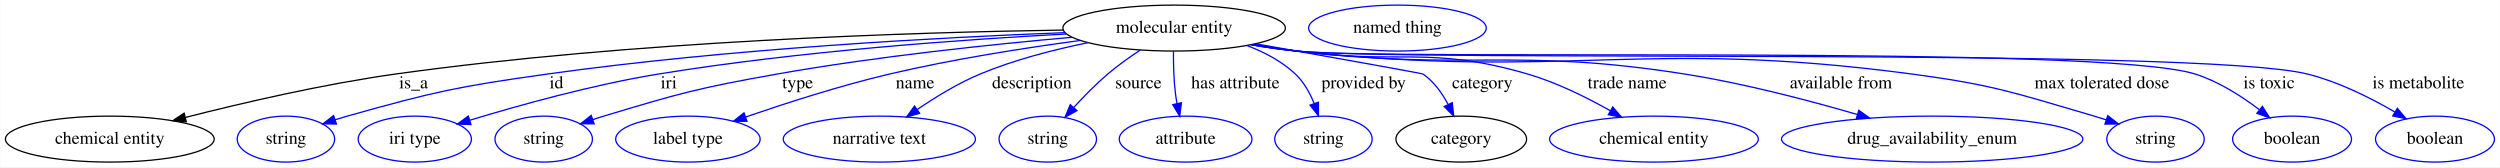
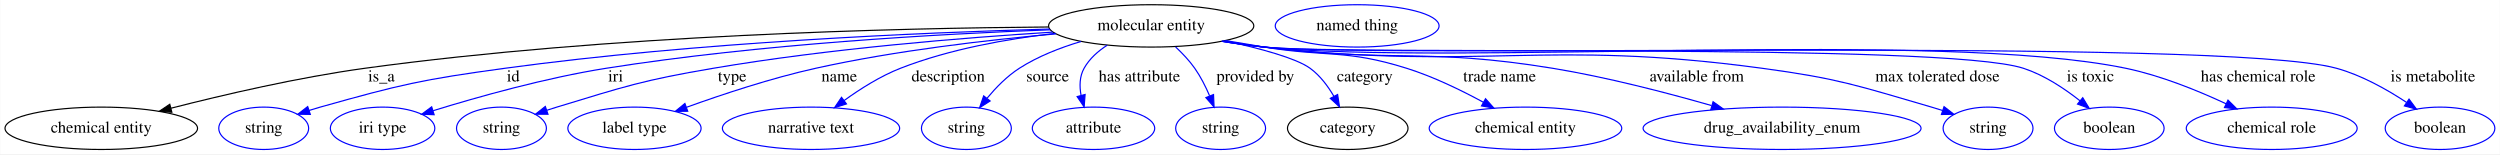
- <svg xmlns="http://www.w3.org/2000/svg" width="1959pt" height="131pt" viewBox="0.00 0.00 1958.69 131.00">
+ <svg xmlns="http://www.w3.org/2000/svg" width="2124pt" height="131pt" viewBox="0.00 0.00 2123.69 131.00">
  <g id="graph0" class="graph" transform="scale(1 1) rotate(0) translate(4 127)">
-     <polygon fill="white" stroke="transparent" points="-4,4 -4,-127 1954.69,-127 1954.69,4 -4,4" />
+     <polygon fill="white" stroke="transparent" points="-4,4 -4,-127 2119.69,-127 2119.69,4 -4,4" />
    <g id="node1" class="node">
-       <ellipse fill="none" stroke="black" cx="915.89" cy="-105" rx="87.18" ry="18" />
-       <text text-anchor="middle" x="915.89" y="-101.3" font-family="Times,serif" font-size="14.00">molecular entity</text>
+       <ellipse fill="none" stroke="black" cx="973.89" cy="-105" rx="87.18" ry="18" />
+       <text text-anchor="middle" x="973.89" y="-101.3" font-family="Times,serif" font-size="14.00">molecular entity</text>
    </g>
    <g id="node2" class="node">
      <ellipse fill="none" stroke="black" cx="81.89" cy="-18" rx="81.79" ry="18" />
      <text text-anchor="middle" x="81.89" y="-14.3" font-family="Times,serif" font-size="14.00">chemical entity</text>
    </g>
    <g id="edge1" class="edge">
-       <path fill="none" stroke="black" d="M829.09,-103.44C710.4,-101.67 491.06,-94.8 305.89,-69 249.39,-61.13 186.03,-46.42 141.15,-34.99" />
-       <polygon fill="black" stroke="black" points="141.85,-31.55 131.29,-32.45 140.11,-38.33 141.85,-31.55" />
+       <path fill="none" stroke="black" d="M886.72,-104.07C758.77,-103.12 512.86,-97.32 305.89,-69 249.37,-61.27 186.01,-46.54 141.14,-35.07" />
+       <polygon fill="black" stroke="black" points="141.84,-31.64 131.28,-32.53 140.09,-38.41 141.84,-31.64" />
      <text text-anchor="middle" x="319.89" y="-57.8" font-family="Times,serif" font-size="14.00">is_a</text>
    </g>
    <g id="node3" class="node">
      <ellipse fill="none" stroke="blue" cx="219.89" cy="-18" rx="38.19" ry="18" />
      <text text-anchor="middle" x="219.89" y="-14.3" font-family="Times,serif" font-size="14.00">string</text>
    </g>
    <g id="edge2" class="edge">
-       <path fill="none" stroke="blue" d="M830.37,-101.43C732.11,-97.66 566.23,-88.8 424.89,-69 354.28,-59.11 336.54,-55.28 267.89,-36 264.79,-35.13 261.59,-34.16 258.39,-33.14" />
+       <path fill="none" stroke="blue" d="M887.46,-102.32C778.98,-99.33 587.42,-91.15 424.89,-69 354.24,-59.37 336.54,-55.28 267.89,-36 264.79,-35.13 261.59,-34.16 258.39,-33.14" />
      <polygon fill="blue" stroke="blue" points="259.48,-29.81 248.88,-29.97 257.26,-36.45 259.48,-29.81" />
      <text text-anchor="middle" x="431.89" y="-57.8" font-family="Times,serif" font-size="14.00">id</text>
    </g>
    <g id="node4" class="node">
      <ellipse fill="none" stroke="blue" cx="320.89" cy="-18" rx="44.39" ry="18" />
      <text text-anchor="middle" x="320.89" y="-14.3" font-family="Times,serif" font-size="14.00">iri type</text>
    </g>
    <g id="edge3" class="edge">
-       <path fill="none" stroke="blue" d="M831.49,-100.38C749.44,-95.99 621.51,-86.85 511.89,-69 460.34,-60.61 402.49,-44.49 364.1,-32.82" />
-       <polygon fill="blue" stroke="blue" points="364.88,-29.4 354.29,-29.8 362.82,-36.09 364.88,-29.4" />
-       <text text-anchor="middle" x="519.89" y="-57.8" font-family="Times,serif" font-size="14.00">iri</text>
+       <path fill="none" stroke="blue" d="M888.08,-101.68C794.76,-98.2 641.47,-89.64 510.89,-69 459.55,-60.89 402.01,-44.72 363.84,-32.96" />
+       <polygon fill="blue" stroke="blue" points="364.68,-29.55 354.09,-29.92 362.6,-36.23 364.68,-29.55" />
+       <text text-anchor="middle" x="518.89" y="-57.8" font-family="Times,serif" font-size="14.00">iri</text>
    </g>
    <g id="node5" class="node">
      <ellipse fill="none" stroke="blue" cx="421.89" cy="-18" rx="38.19" ry="18" />
      <text text-anchor="middle" x="421.89" y="-14.3" font-family="Times,serif" font-size="14.00">string</text>
    </g>
    <g id="edge4" class="edge">
-       <path fill="none" stroke="blue" d="M835.92,-97.79C772.87,-92.22 682.87,-82.79 604.89,-69 543.64,-58.17 528.45,-53.94 468.89,-36 466.13,-35.17 463.29,-34.26 460.44,-33.32" />
-       <polygon fill="blue" stroke="blue" points="461.41,-29.95 450.81,-30.02 459.13,-36.57 461.41,-29.95" />
-       <text text-anchor="middle" x="620.89" y="-57.8" font-family="Times,serif" font-size="14.00">type</text>
+       <path fill="none" stroke="blue" d="M890.32,-99.71C814.62,-94.99 700.22,-85.73 601.89,-69 541.85,-58.79 527.16,-53.71 468.89,-36 466.13,-35.16 463.29,-34.25 460.44,-33.31" />
+       <polygon fill="blue" stroke="blue" points="461.41,-29.94 450.82,-29.99 459.14,-36.56 461.41,-29.94" />
+       <text text-anchor="middle" x="617.89" y="-57.8" font-family="Times,serif" font-size="14.00">type</text>
    </g>
    <g id="node6" class="node">
      <ellipse fill="none" stroke="blue" cx="534.89" cy="-18" rx="56.59" ry="18" />
      <text text-anchor="middle" x="534.89" y="-14.3" font-family="Times,serif" font-size="14.00">label type</text>
    </g>
    <g id="edge5" class="edge">
-       <path fill="none" stroke="blue" d="M842.29,-95.29C798.56,-89.41 742.2,-80.6 692.89,-69 654.35,-59.93 611.59,-46.17 580.29,-35.37" />
-       <polygon fill="blue" stroke="blue" points="581.14,-31.96 570.54,-31.98 578.84,-38.57 581.14,-31.96" />
-       <text text-anchor="middle" x="712.89" y="-57.8" font-family="Times,serif" font-size="14.00">name</text>
+       <path fill="none" stroke="blue" d="M893.04,-98.23C835.6,-93.12 756.91,-84.07 688.89,-69 651.13,-60.63 609.47,-46.81 579.01,-35.82" />
+       <polygon fill="blue" stroke="blue" points="580.13,-32.5 569.53,-32.36 577.73,-39.08 580.13,-32.5" />
+       <text text-anchor="middle" x="708.89" y="-57.8" font-family="Times,serif" font-size="14.00">name</text>
    </g>
    <g id="node7" class="node">
      <ellipse fill="none" stroke="blue" cx="684.89" cy="-18" rx="75.29" ry="18" />
      <text text-anchor="middle" x="684.89" y="-14.3" font-family="Times,serif" font-size="14.00">narrative text</text>
    </g>
    <g id="edge6" class="edge">
-       <path fill="none" stroke="blue" d="M848.53,-93.57C821.57,-88.1 790.63,-80.16 763.89,-69 746.65,-61.81 728.94,-50.97 714.67,-41.23" />
-       <polygon fill="blue" stroke="blue" points="716.46,-38.21 706.27,-35.34 712.45,-43.94 716.46,-38.21" />
-       <text text-anchor="middle" x="804.39" y="-57.8" font-family="Times,serif" font-size="14.00">description</text>
+       <path fill="none" stroke="blue" d="M892.38,-98.66C851.79,-94 802.61,-85.29 760.89,-69 743.84,-62.34 726.64,-51.45 712.93,-41.54" />
+       <polygon fill="blue" stroke="blue" points="714.99,-38.71 704.88,-35.54 710.81,-44.32 714.99,-38.71" />
+       <text text-anchor="middle" x="801.39" y="-57.8" font-family="Times,serif" font-size="14.00">description</text>
    </g>
    <g id="node8" class="node">
      <ellipse fill="none" stroke="blue" cx="816.89" cy="-18" rx="38.19" ry="18" />
      <text text-anchor="middle" x="816.89" y="-14.3" font-family="Times,serif" font-size="14.00">string</text>
    </g>
    <g id="edge7" class="edge">
-       <path fill="none" stroke="blue" d="M889.41,-87.83C880.96,-82.24 871.77,-75.69 863.89,-69 854.58,-61.09 845.18,-51.48 837.26,-42.82" />
-       <polygon fill="blue" stroke="blue" points="839.73,-40.32 830.45,-35.2 834.51,-44.99 839.73,-40.32" />
-       <text text-anchor="middle" x="887.89" y="-57.8" font-family="Times,serif" font-size="14.00">source</text>
+       <path fill="none" stroke="blue" d="M914.31,-91.77C896.57,-86.49 877.67,-79.12 861.89,-69 851.51,-62.34 842.03,-52.66 834.48,-43.59" />
+       <polygon fill="blue" stroke="blue" points="837.06,-41.21 828.12,-35.53 831.57,-45.55 837.06,-41.21" />
+       <text text-anchor="middle" x="885.89" y="-57.8" font-family="Times,serif" font-size="14.00">source</text>
    </g>
    <g id="node9" class="node">
      <ellipse fill="none" stroke="blue" cx="924.89" cy="-18" rx="51.99" ry="18" />
      <text text-anchor="middle" x="924.89" y="-14.3" font-family="Times,serif" font-size="14.00">attribute</text>
    </g>
    <g id="edge8" class="edge">
-       <path fill="none" stroke="blue" d="M915.37,-86.81C915.29,-77.14 915.56,-64.86 916.89,-54 917.22,-51.31 917.67,-48.52 918.19,-45.75" />
-       <polygon fill="blue" stroke="blue" points="921.61,-46.48 920.28,-35.97 914.77,-45.01 921.61,-46.48" />
+       <path fill="none" stroke="blue" d="M936.54,-88.61C928.7,-83.57 921.43,-77.11 916.89,-69 913.01,-62.07 912.87,-53.79 914.31,-45.99" />
+       <polygon fill="blue" stroke="blue" points="917.74,-46.73 916.93,-36.17 910.97,-44.93 917.74,-46.73" />
      <text text-anchor="middle" x="963.89" y="-57.8" font-family="Times,serif" font-size="14.00">has attribute</text>
    </g>
    <g id="node10" class="node">
      <ellipse fill="none" stroke="blue" cx="1032.89" cy="-18" rx="38.19" ry="18" />
      <text text-anchor="middle" x="1032.89" y="-14.3" font-family="Times,serif" font-size="14.00">string</text>
    </g>
    <g id="edge9" class="edge">
-       <path fill="none" stroke="blue" d="M972.85,-91.34C986.54,-86.19 1000.26,-78.99 1010.89,-69 1017.55,-62.74 1022.31,-54.12 1025.66,-45.79" />
-       <polygon fill="blue" stroke="blue" points="1028.98,-46.91 1028.97,-36.31 1022.37,-44.6 1028.98,-46.91" />
-       <text text-anchor="middle" x="1064.39" y="-57.8" font-family="Times,serif" font-size="14.00">provided by</text>
+       <path fill="none" stroke="blue" d="M994.61,-87.14C1000.37,-81.76 1006.31,-75.51 1010.89,-69 1015.89,-61.91 1020.12,-53.51 1023.5,-45.64" />
+       <polygon fill="blue" stroke="blue" points="1026.85,-46.67 1027.31,-36.09 1020.35,-44.08 1026.85,-46.67" />
+       <text text-anchor="middle" x="1062.39" y="-57.8" font-family="Times,serif" font-size="14.00">provided by</text>
    </g>
    <g id="node11" class="node">
      <ellipse fill="none" stroke="black" cx="1140.89" cy="-18" rx="51.19" ry="18" />
      <text text-anchor="middle" x="1140.89" y="-14.3" font-family="Times,serif" font-size="14.00">category</text>
    </g>
    <g id="edge10" class="edge">
-       <path fill="none" stroke="blue" d="M979.7,-92.7C1036.31,-82.66 1110.19,-69.48 1110.89,-69 1119.34,-63.17 1125.8,-54.12 1130.52,-45.32" />
-       <polygon fill="blue" stroke="blue" points="1133.81,-46.55 1134.98,-36.02 1127.5,-43.52 1133.81,-46.55" />
-       <text text-anchor="middle" x="1157.39" y="-57.8" font-family="Times,serif" font-size="14.00">category</text>
+       <path fill="none" stroke="blue" d="M1036.31,-92.4C1065.72,-86.03 1096.94,-77.67 1108.89,-69 1117.31,-62.89 1124.07,-53.83 1129.16,-45.09" />
+       <polygon fill="blue" stroke="blue" points="1132.27,-46.71 1133.87,-36.23 1126.08,-43.42 1132.27,-46.71" />
+       <text text-anchor="middle" x="1155.39" y="-57.8" font-family="Times,serif" font-size="14.00">category</text>
    </g>
    <g id="node13" class="node">
      <ellipse fill="none" stroke="blue" cx="1291.89" cy="-18" rx="81.79" ry="18" />
      <text text-anchor="middle" x="1291.89" y="-14.3" font-family="Times,serif" font-size="14.00">chemical entity</text>
    </g>
    <g id="edge11" class="edge">
-       <path fill="none" stroke="blue" d="M978.01,-92.29C989.26,-90.37 1000.91,-88.52 1011.89,-87 1091.97,-75.94 1115.28,-91.61 1192.89,-69 1215.51,-62.41 1239.12,-50.7 1257.6,-40.27" />
-       <polygon fill="blue" stroke="blue" points="1259.6,-43.16 1266.51,-35.13 1256.1,-37.1 1259.6,-43.16" />
-       <text text-anchor="middle" x="1270.89" y="-57.8" font-family="Times,serif" font-size="14.00">trade name</text>
+       <path fill="none" stroke="blue" d="M1037.11,-92.55C1048.03,-90.64 1059.28,-88.73 1069.89,-87 1123.56,-78.26 1139.01,-85.26 1190.89,-69 1213.52,-61.91 1237.35,-50.33 1256.18,-40.1" />
+       <polygon fill="blue" stroke="blue" points="1257.95,-43.12 1265,-35.21 1254.55,-37 1257.95,-43.12" />
+       <text text-anchor="middle" x="1269.89" y="-57.8" font-family="Times,serif" font-size="14.00">trade name</text>
    </g>
    <g id="node14" class="node">
      <ellipse fill="none" stroke="blue" cx="1509.89" cy="-18" rx="118.08" ry="18" />
      <text text-anchor="middle" x="1509.89" y="-14.3" font-family="Times,serif" font-size="14.00">drug_availability_enum</text>
    </g>
    <g id="edge12" class="edge">
-       <path fill="none" stroke="blue" d="M976.93,-92.1C988.51,-90.15 1000.55,-88.34 1011.89,-87 1146.31,-71.17 1182.18,-89.99 1315.89,-69 1361.94,-61.77 1412.95,-48.41 1451.1,-37.31" />
-       <polygon fill="blue" stroke="blue" points="1452.4,-40.58 1461.01,-34.4 1450.42,-33.86 1452.4,-40.58" />
-       <text text-anchor="middle" x="1438.39" y="-57.8" font-family="Times,serif" font-size="14.00">available from</text>
+       <path fill="none" stroke="blue" d="M1035.21,-92.18C1046.7,-90.24 1058.64,-88.41 1069.89,-87 1178.23,-73.46 1207.14,-86.63 1314.89,-69 1360.8,-61.49 1411.69,-48.27 1449.96,-37.31" />
+       <polygon fill="blue" stroke="blue" points="1451.28,-40.58 1459.91,-34.43 1449.33,-33.85 1451.28,-40.58" />
+       <text text-anchor="middle" x="1437.39" y="-57.8" font-family="Times,serif" font-size="14.00">available from</text>
    </g>
    <g id="node15" class="node">
      <ellipse fill="none" stroke="blue" cx="1684.89" cy="-18" rx="38.19" ry="18" />
      <text text-anchor="middle" x="1684.89" y="-14.3" font-family="Times,serif" font-size="14.00">string</text>
    </g>
    <g id="edge13" class="edge">
-       <path fill="none" stroke="blue" d="M976.4,-91.98C988.13,-90.02 1000.36,-88.23 1011.89,-87 1225.05,-64.26 1281.39,-97.23 1493.89,-69 1558.55,-60.41 1574.27,-54.25 1636.89,-36 1639.99,-35.1 1643.18,-34.11 1646.37,-33.07" />
-       <polygon fill="blue" stroke="blue" points="1647.51,-36.38 1655.87,-29.87 1645.28,-29.75 1647.51,-36.38" />
-       <text text-anchor="middle" x="1642.89" y="-57.8" font-family="Times,serif" font-size="14.00">max tolerated dose</text>
+       <path fill="none" stroke="blue" d="M1034.4,-92.03C1046.14,-90.06 1058.37,-88.26 1069.89,-87 1256.95,-66.55 1306.41,-94.12 1492.89,-69 1557.96,-60.23 1573.84,-54.32 1636.89,-36 1639.99,-35.1 1643.18,-34.11 1646.38,-33.08" />
+       <polygon fill="blue" stroke="blue" points="1647.51,-36.39 1655.88,-29.88 1645.28,-29.75 1647.51,-36.39" />
+       <text text-anchor="middle" x="1641.89" y="-57.8" font-family="Times,serif" font-size="14.00">max tolerated dose</text>
    </g>
    <g id="node16" class="node">
-       <ellipse fill="none" stroke="blue" cx="1791.89" cy="-18" rx="46.59" ry="18" />
-       <text text-anchor="middle" x="1791.89" y="-14.3" font-family="Times,serif" font-size="14.00">boolean</text>
+       <ellipse fill="none" stroke="blue" cx="1787.89" cy="-18" rx="46.59" ry="18" />
+       <text text-anchor="middle" x="1787.89" y="-14.3" font-family="Times,serif" font-size="14.00">boolean</text>
    </g>
    <g id="edge14" class="edge">
-       <path fill="none" stroke="blue" d="M976.13,-91.91C987.94,-89.95 1000.27,-88.17 1011.89,-87 1089.75,-79.16 1641.23,-92.4 1715.89,-69 1734.24,-63.25 1752.32,-51.66 1766.24,-41.09" />
-       <polygon fill="blue" stroke="blue" points="1768.66,-43.64 1774.34,-34.7 1764.32,-38.15 1768.66,-43.64" />
-       <text text-anchor="middle" x="1773.89" y="-57.8" font-family="Times,serif" font-size="14.00">is toxic</text>
+       <path fill="none" stroke="blue" d="M1034.13,-91.94C1045.94,-89.97 1058.27,-88.18 1069.89,-87 1141.22,-79.73 1646.71,-91.16 1714.89,-69 1732.56,-63.26 1749.82,-51.79 1763.12,-41.28" />
+       <polygon fill="blue" stroke="blue" points="1765.35,-43.98 1770.86,-34.92 1760.91,-38.57 1765.35,-43.98" />
+       <text text-anchor="middle" x="1771.89" y="-57.8" font-family="Times,serif" font-size="14.00">is toxic</text>
    </g>
    <g id="node17" class="node">
-       <ellipse fill="none" stroke="blue" cx="1903.89" cy="-18" rx="46.59" ry="18" />
-       <text text-anchor="middle" x="1903.89" y="-14.3" font-family="Times,serif" font-size="14.00">boolean</text>
+       <ellipse fill="none" stroke="blue" cx="1925.89" cy="-18" rx="72.59" ry="18" />
+       <text text-anchor="middle" x="1925.89" y="-14.3" font-family="Times,serif" font-size="14.00">chemical role</text>
    </g>
    <g id="edge15" class="edge">
-       <path fill="none" stroke="blue" d="M975.87,-91.93C987.76,-89.95 1000.19,-88.16 1011.89,-87 1099.48,-78.3 1718.46,-90.2 1803.89,-69 1828.18,-62.98 1853.36,-50.34 1872.38,-39.28" />
-       <polygon fill="blue" stroke="blue" points="1874.4,-42.15 1881.19,-34.01 1870.81,-36.14 1874.4,-42.15" />
-       <text text-anchor="middle" x="1890.89" y="-57.8" font-family="Times,serif" font-size="14.00">is metabolite</text>
+       <path fill="none" stroke="blue" d="M1033.87,-91.95C1045.76,-89.96 1058.19,-88.17 1069.89,-87 1231.8,-70.77 1642.55,-101.95 1801.89,-69 1831.59,-62.86 1863.28,-49.96 1887.18,-38.8" />
+       <polygon fill="blue" stroke="blue" points="1888.75,-41.94 1896.27,-34.47 1885.74,-35.62 1888.75,-41.94" />
+       <text text-anchor="middle" x="1914.39" y="-57.8" font-family="Times,serif" font-size="14.00">has chemical role</text>
+     </g>
+     <g id="node18" class="node">
+       <ellipse fill="none" stroke="blue" cx="2068.89" cy="-18" rx="46.59" ry="18" />
+       <text text-anchor="middle" x="2068.89" y="-14.3" font-family="Times,serif" font-size="14.00">boolean</text>
+     </g>
+     <g id="edge16" class="edge">
+       <path fill="none" stroke="blue" d="M1033.87,-91.9C1045.76,-89.92 1058.19,-88.15 1069.89,-87 1170.65,-77.14 1883.27,-95.83 1980.89,-69 2002.19,-63.15 2023.8,-50.98 2040.27,-40.12" />
+       <polygon fill="blue" stroke="blue" points="2042.56,-42.79 2048.85,-34.27 2038.62,-37.01 2042.56,-42.79" />
+       <text text-anchor="middle" x="2062.89" y="-57.8" font-family="Times,serif" font-size="14.00">is metabolite</text>
    </g>
    <g id="node12" class="node">
-       <ellipse fill="none" stroke="blue" cx="1090.89" cy="-105" rx="69.59" ry="18" />
-       <text text-anchor="middle" x="1090.89" y="-101.3" font-family="Times,serif" font-size="14.00">named thing</text>
+       <ellipse fill="none" stroke="blue" cx="1148.89" cy="-105" rx="69.59" ry="18" />
+       <text text-anchor="middle" x="1148.89" y="-101.3" font-family="Times,serif" font-size="14.00">named thing</text>
    </g>
  </g>
</svg>
